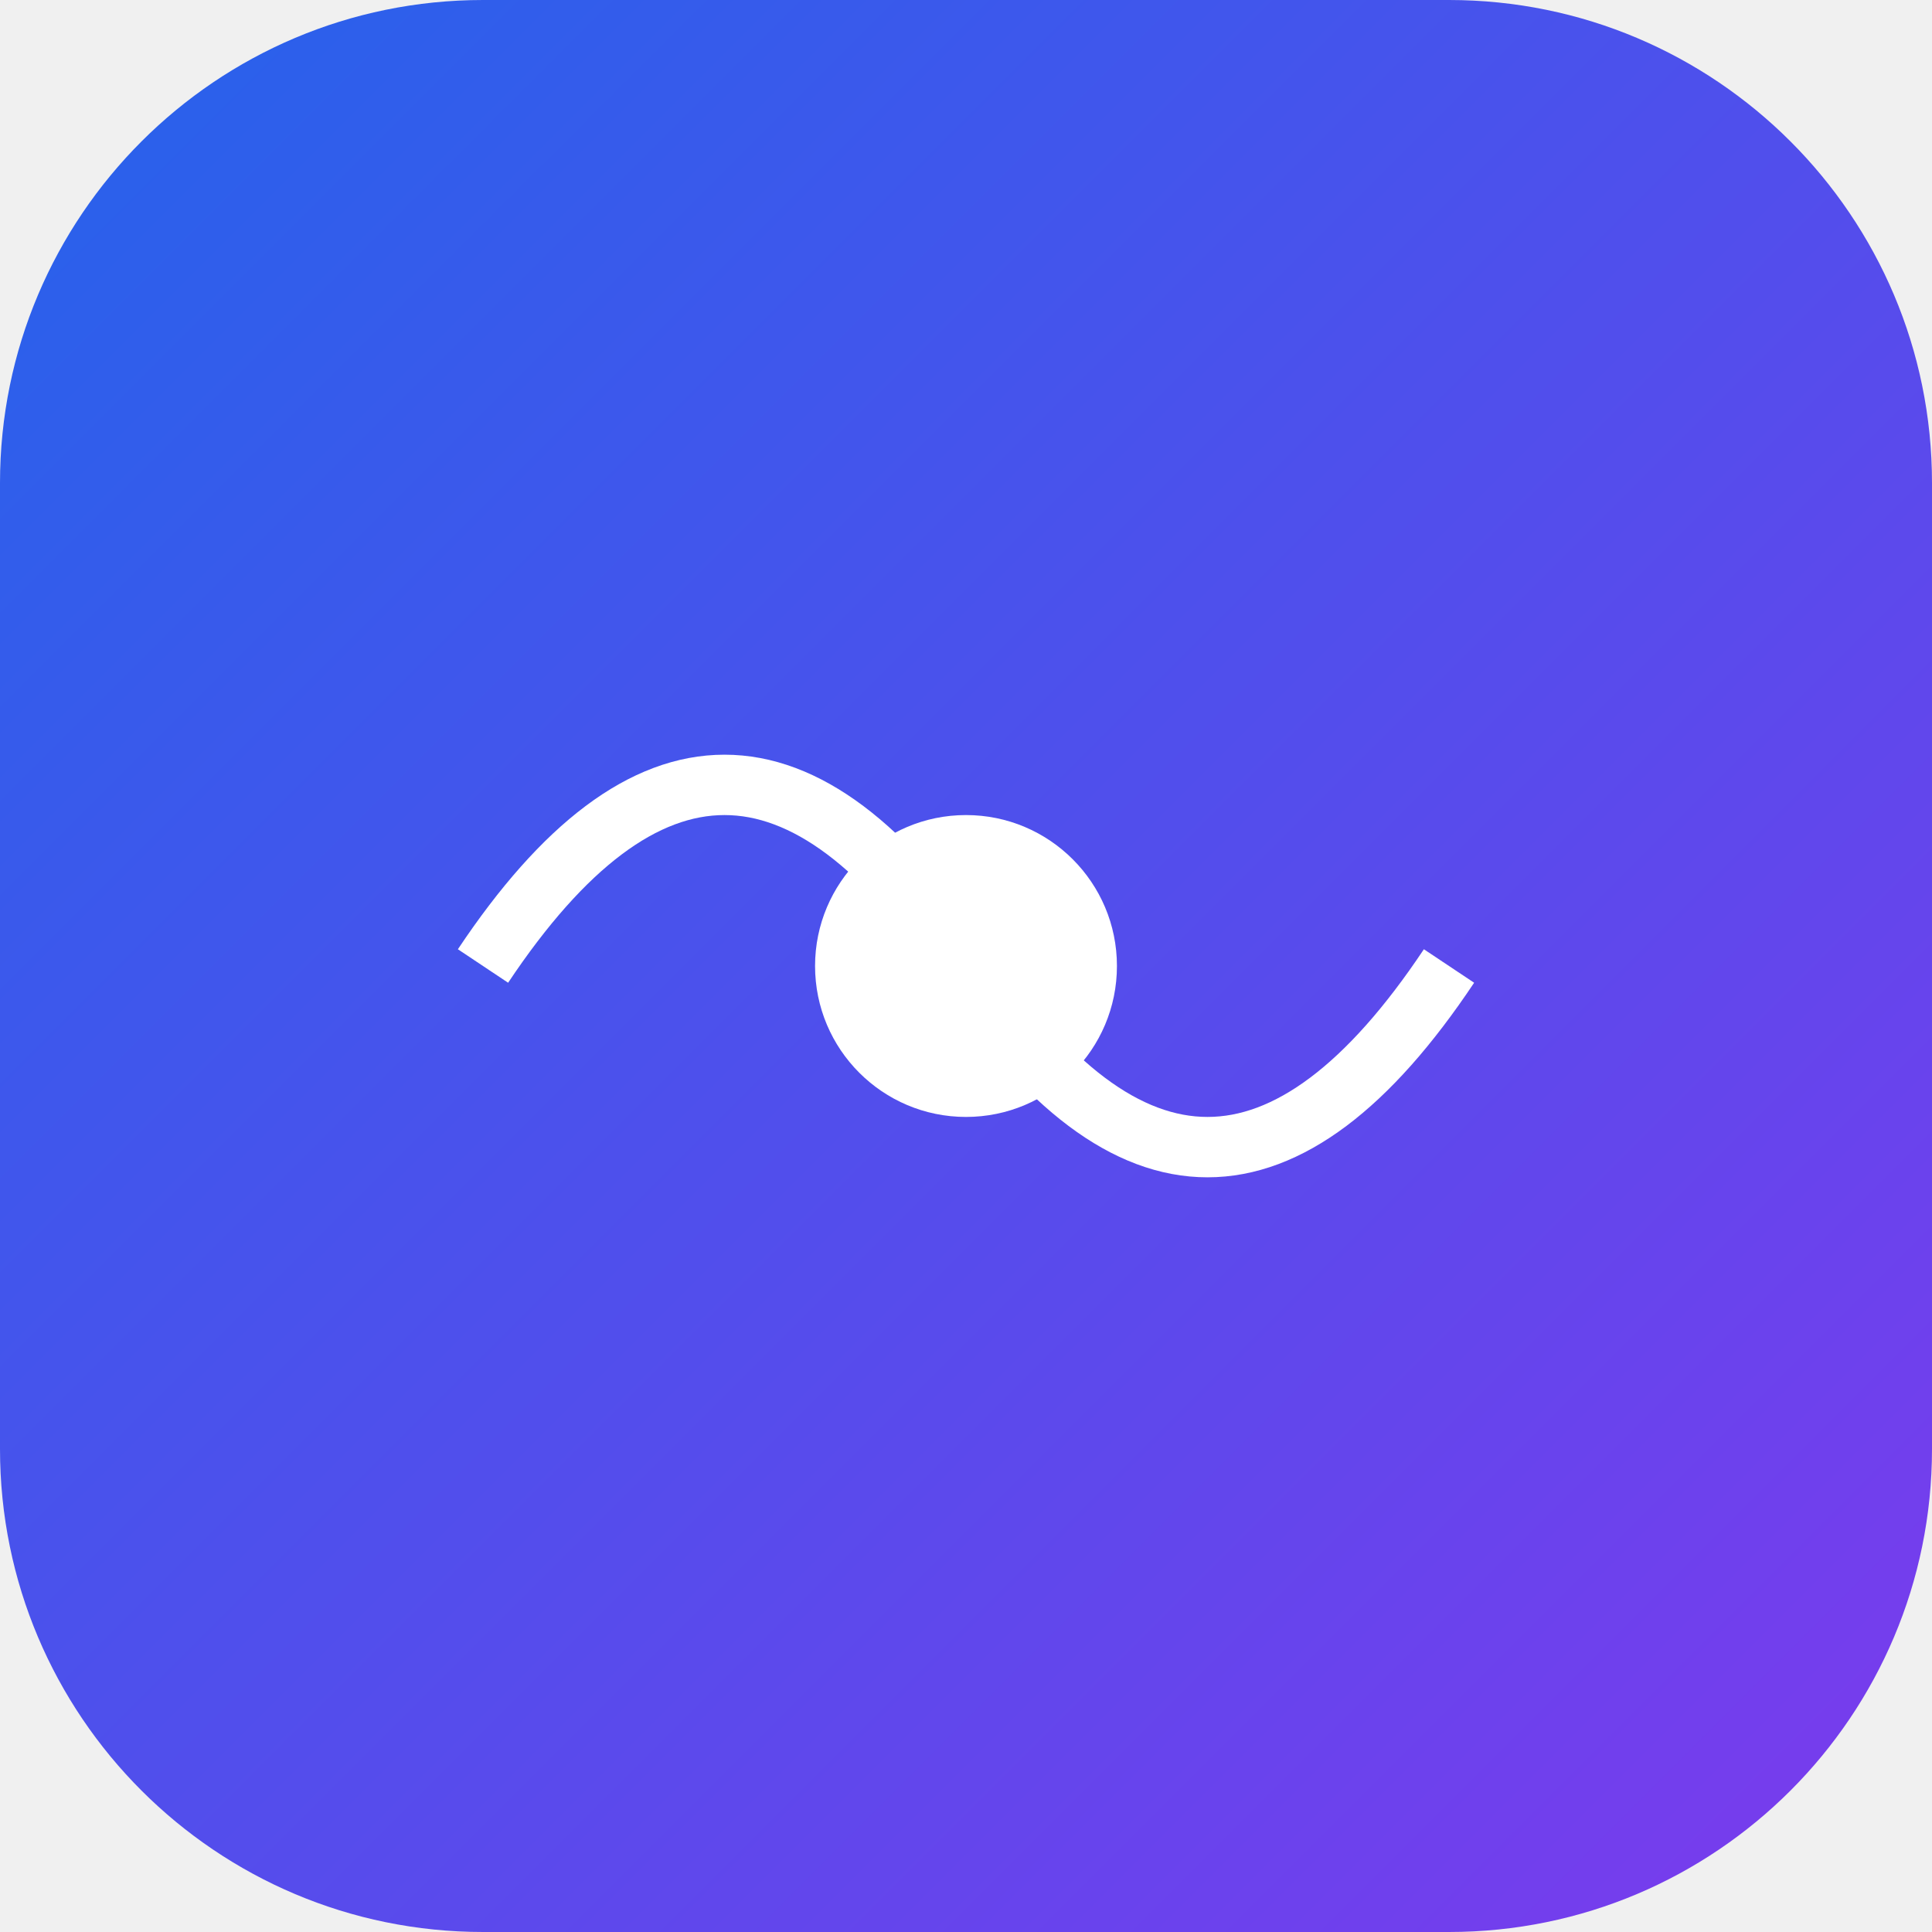
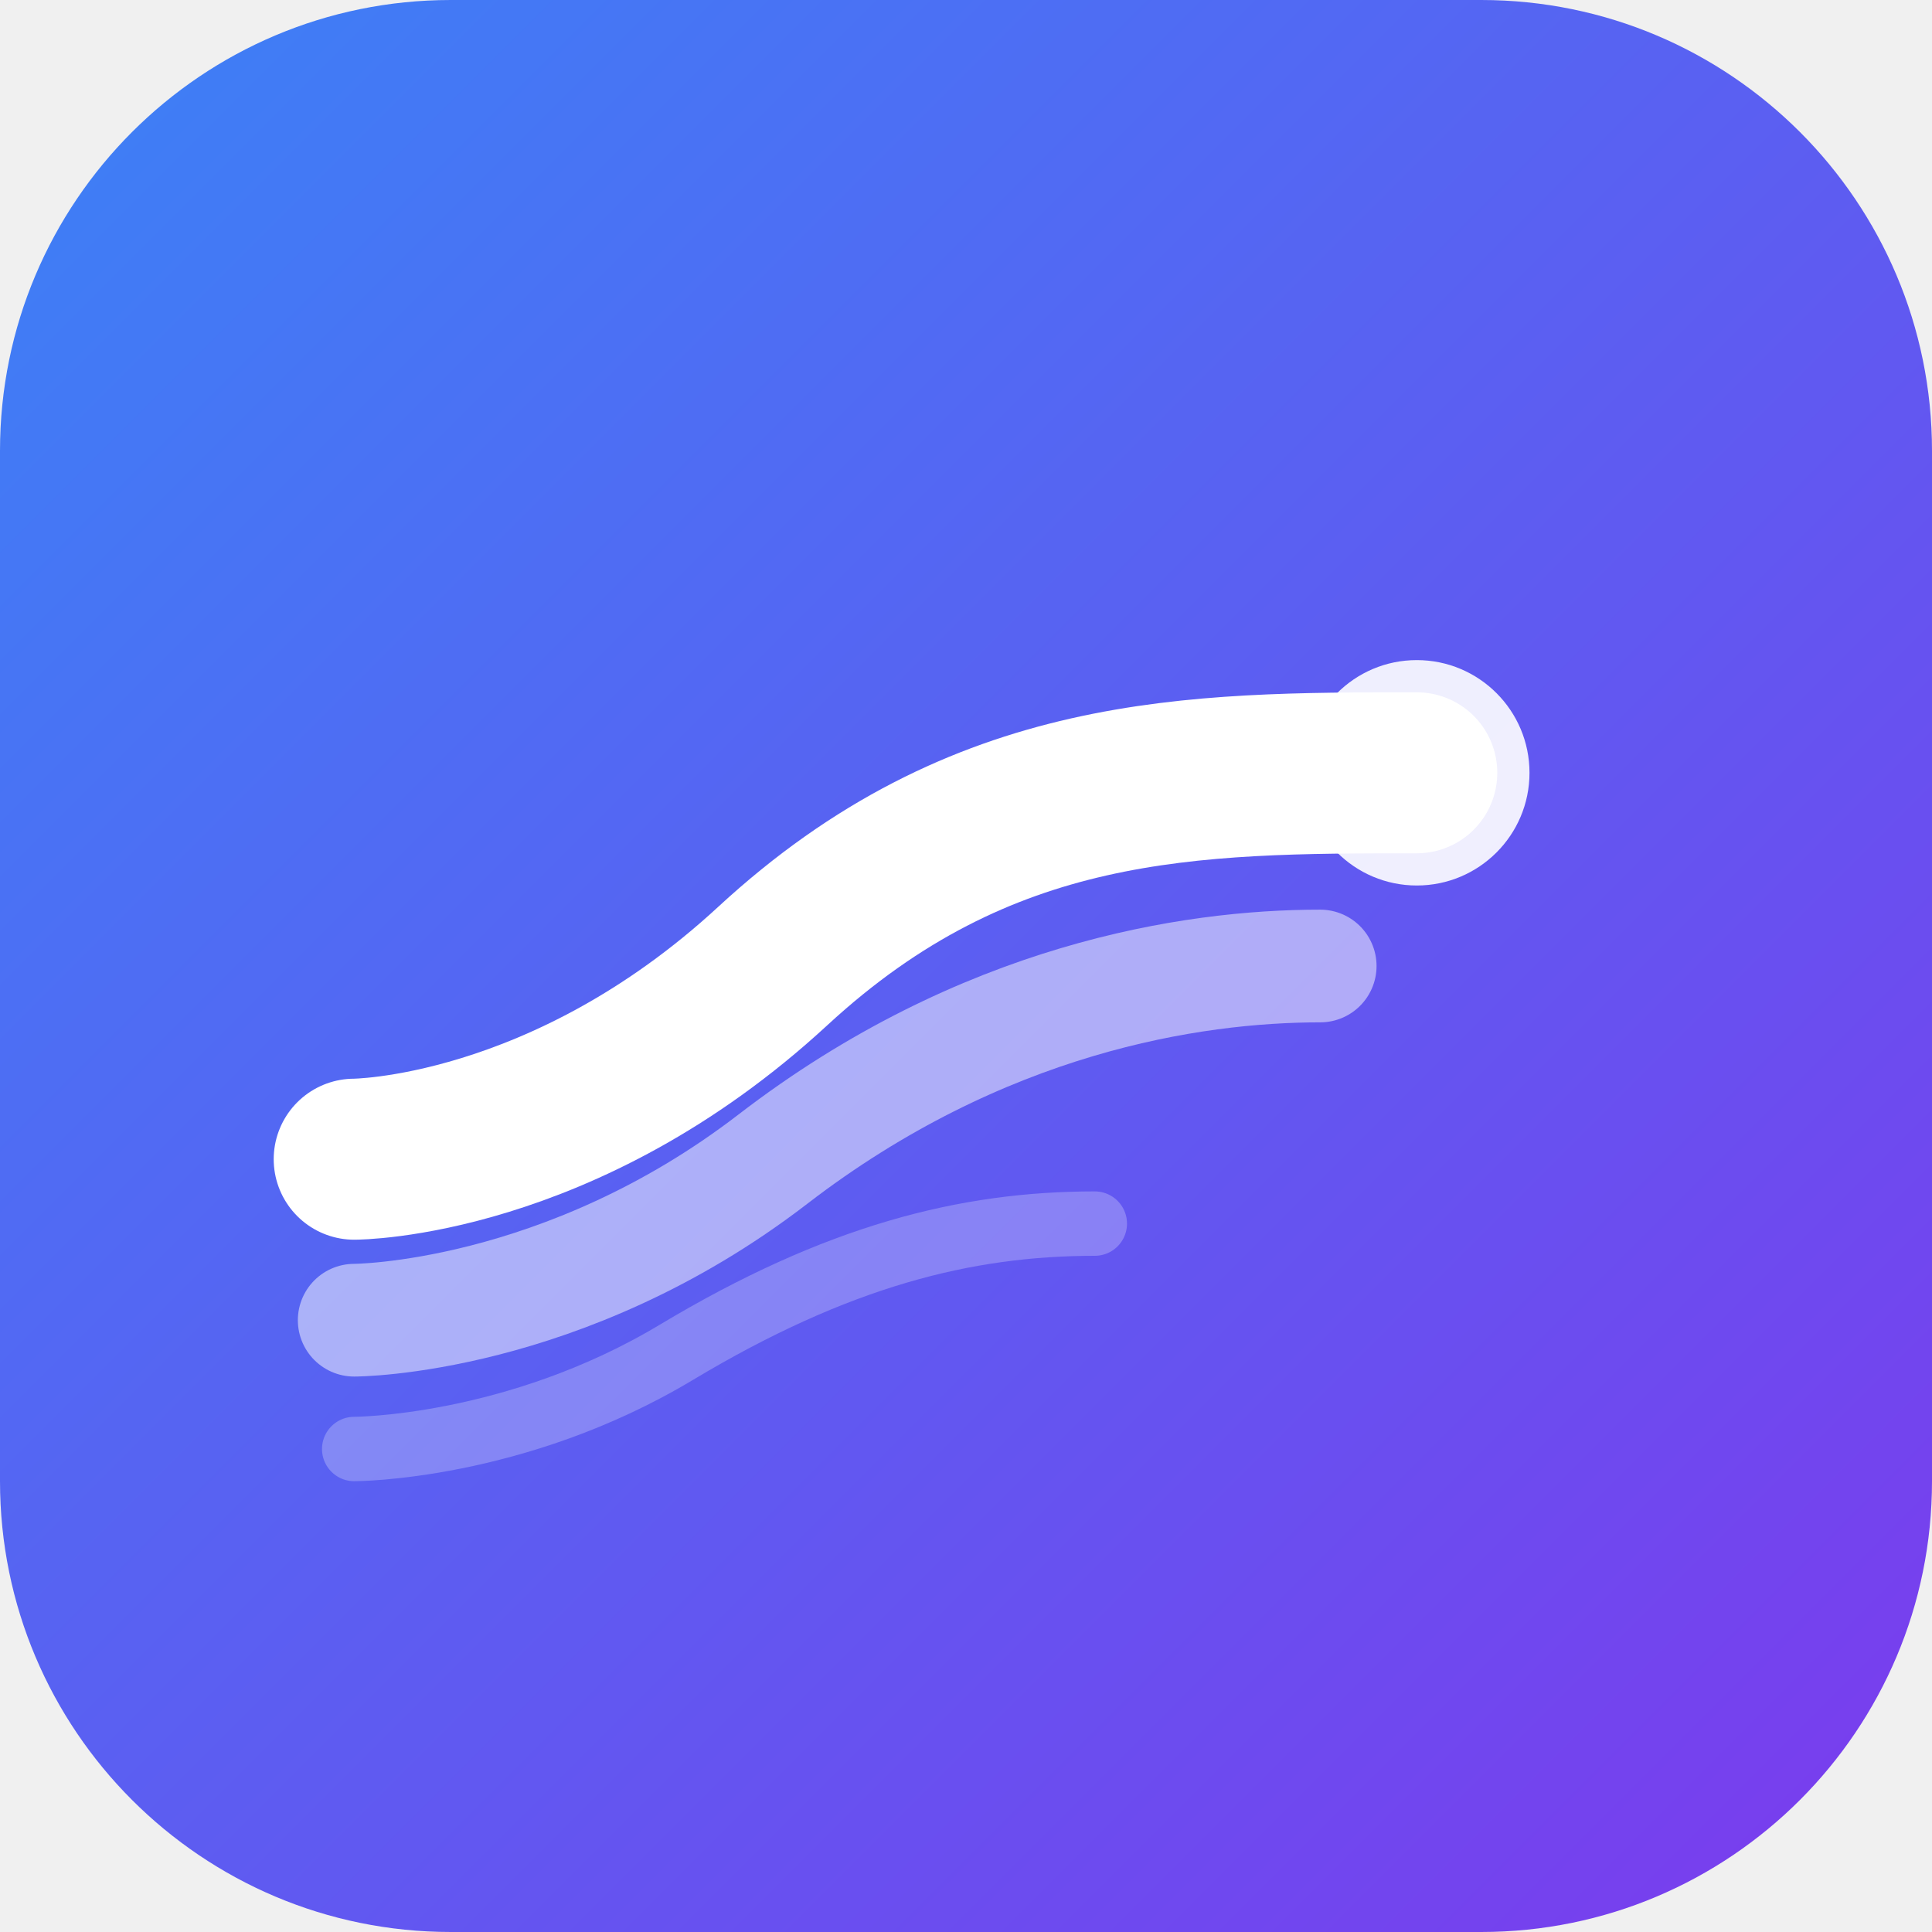
- <svg xmlns="http://www.w3.org/2000/svg" viewBox="0 0 32 32" fill="none">
-   <rect width="32" height="32" rx="8" fill="url(#grad)" />
-   <path d="M8 16 Q12 10 16 16 Q20 22 24 16" stroke="white" strokeWidth="2.5" strokeLinecap="round" fill="none" />
-   <circle cx="16" cy="16" r="2.5" fill="white" />
+ <svg xmlns="http://www.w3.org/2000/svg" width="32" height="32" viewBox="0 0 120 120" fill="none">
  <defs>
-     <linearGradient id="grad" x1="0" y1="0" x2="32" y2="32" gradientUnits="userSpaceOnUse">
-       <stop offset="0%" stop-color="#2563eb" />
+     <linearGradient id="flowra-grad" x1="0%" y1="0%" x2="100%" y2="100%">
+       <stop offset="0%" stop-color="#3b82f6" />
      <stop offset="100%" stop-color="#7c3aed" />
    </linearGradient>
  </defs>
+   <rect width="120" height="120" rx="28" fill="url(#flowra-grad)" />
+   <path d="M22 72 C22 72 35 72 48 60 C61 48 74 48 88 48" fill="none" stroke="white" stroke-width="10" stroke-linecap="round" />
+   <path d="M22 82 C22 82 35 82 48 72 C61 62 74 60 82 60" fill="none" stroke="white" stroke-width="7" stroke-linecap="round" opacity="0.5" />
+   <path d="M22 90 C22 90 32 90 42 84 C52 78 60 76 68 76" fill="none" stroke="white" stroke-width="4" stroke-linecap="round" opacity="0.25" />
+   <circle cx="88" cy="48" r="7" fill="white" opacity="0.9" />
</svg>
